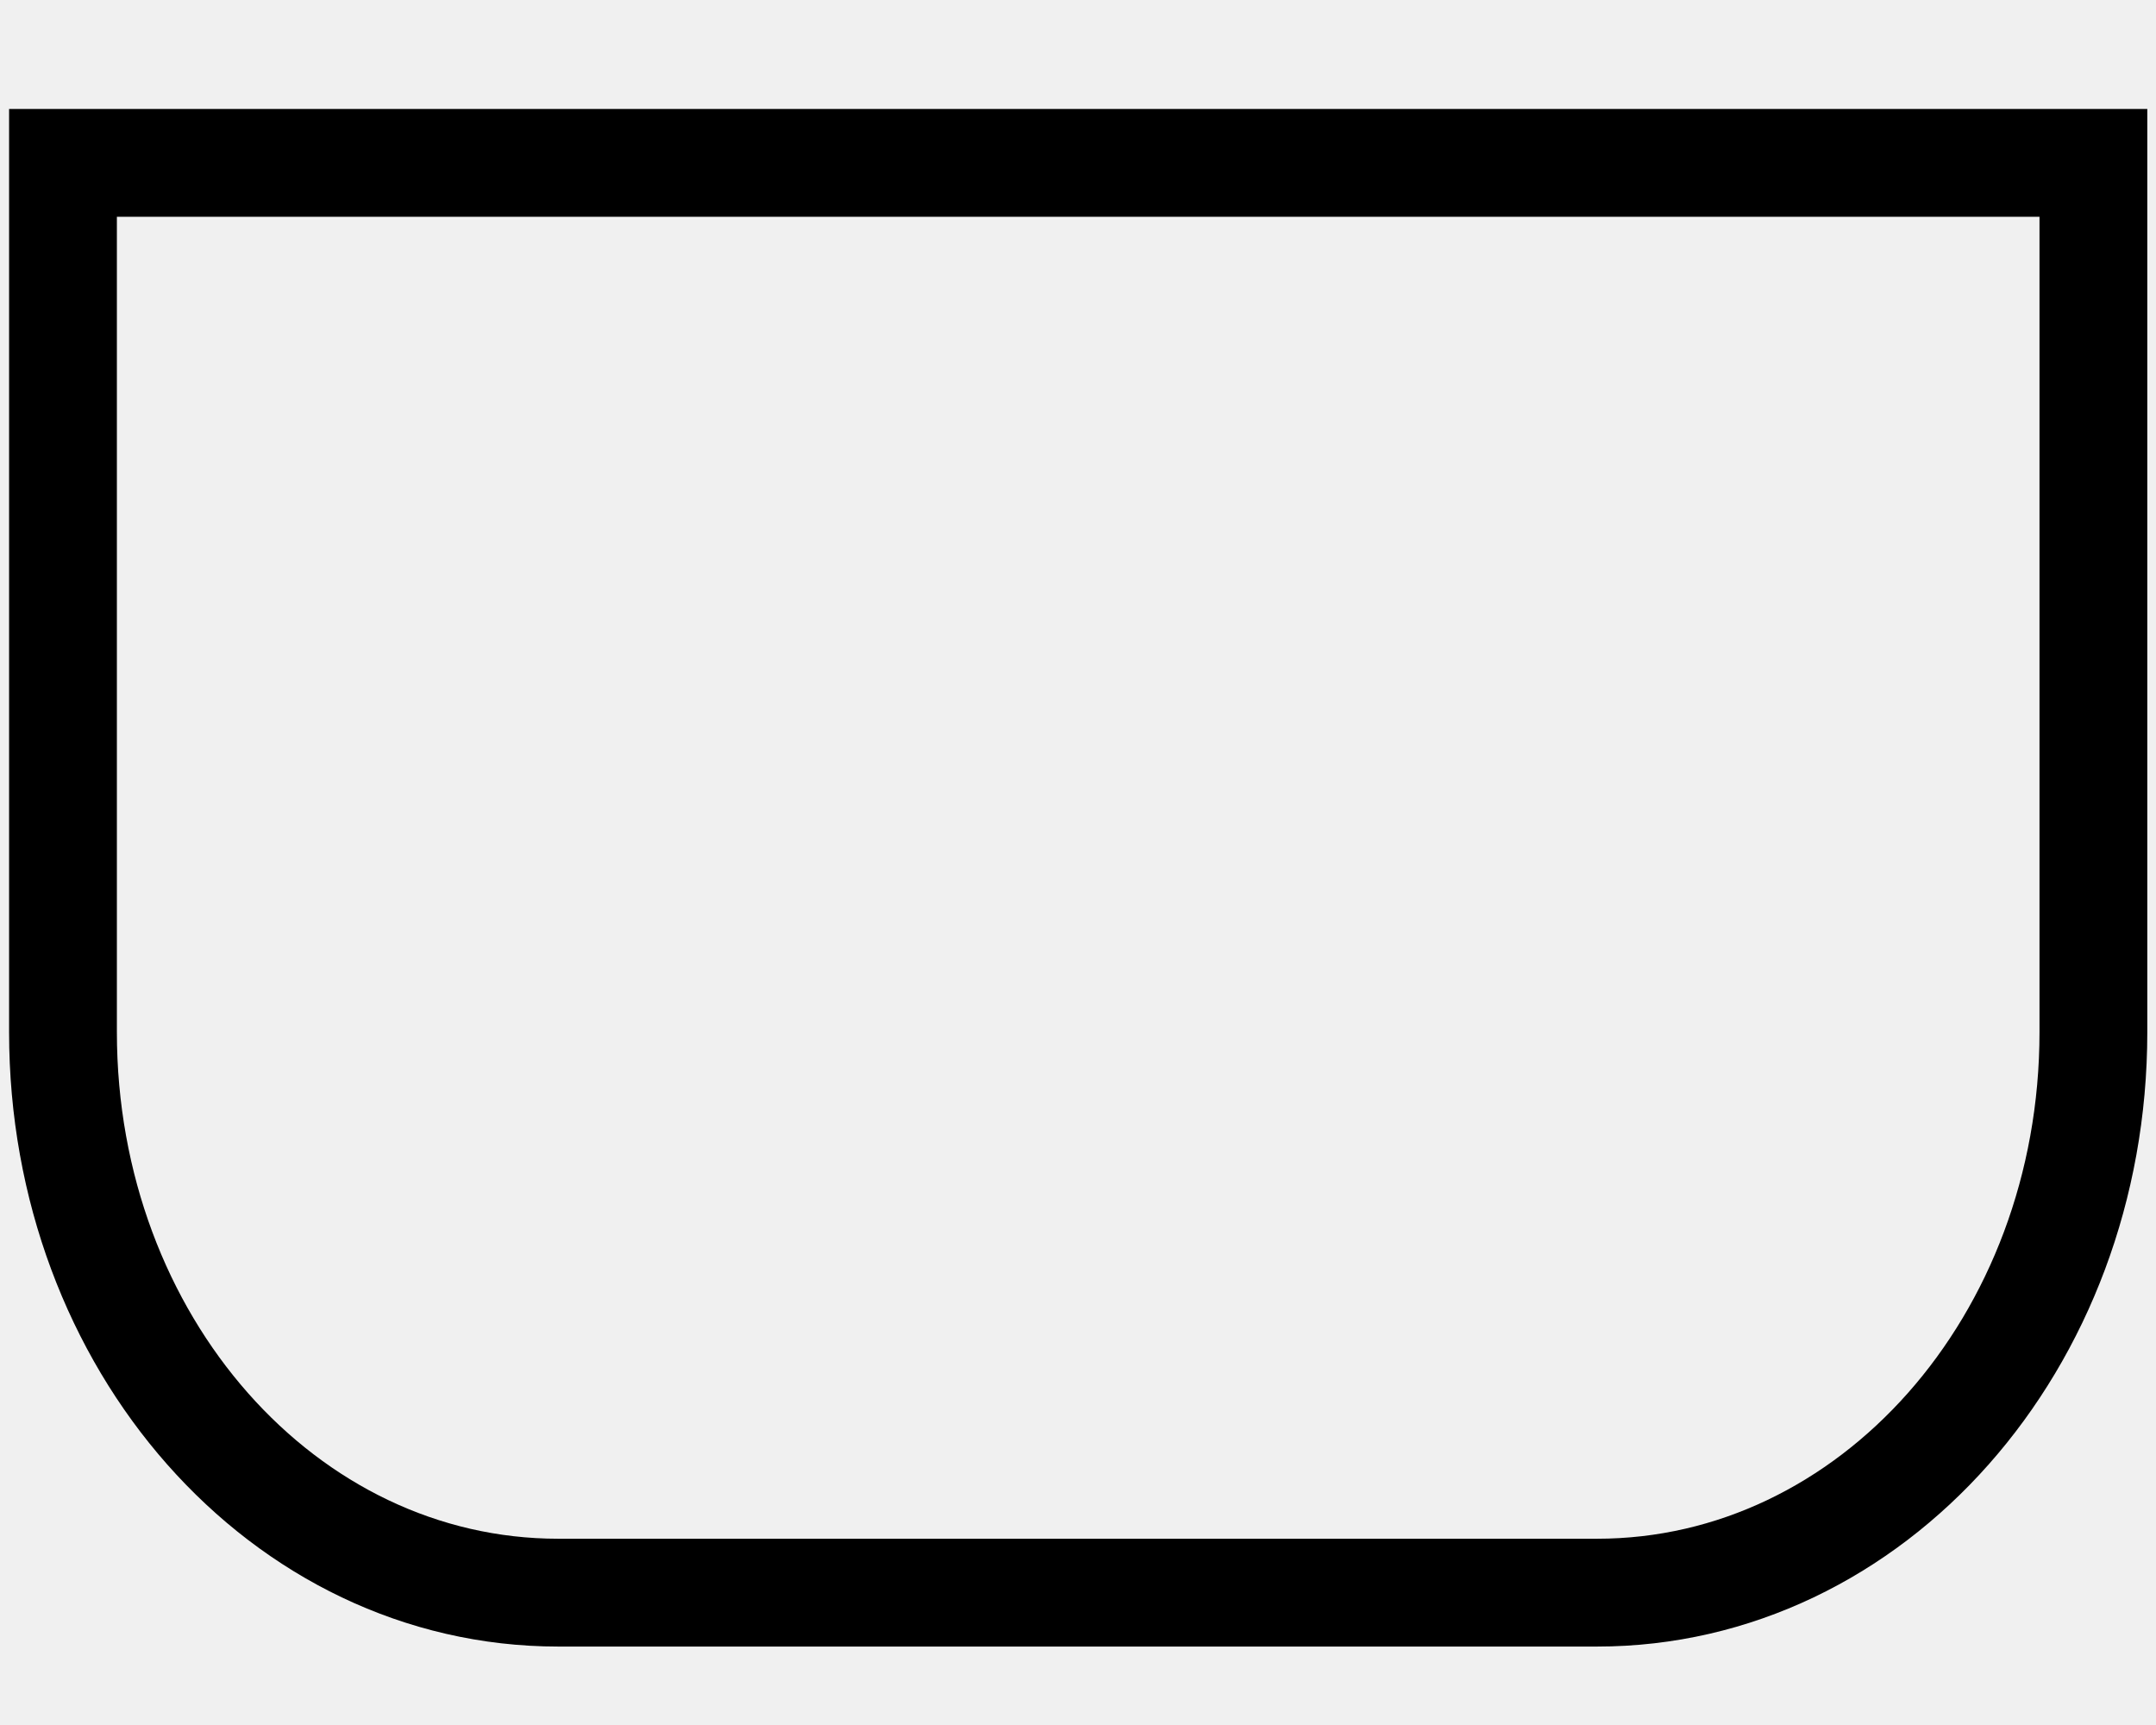
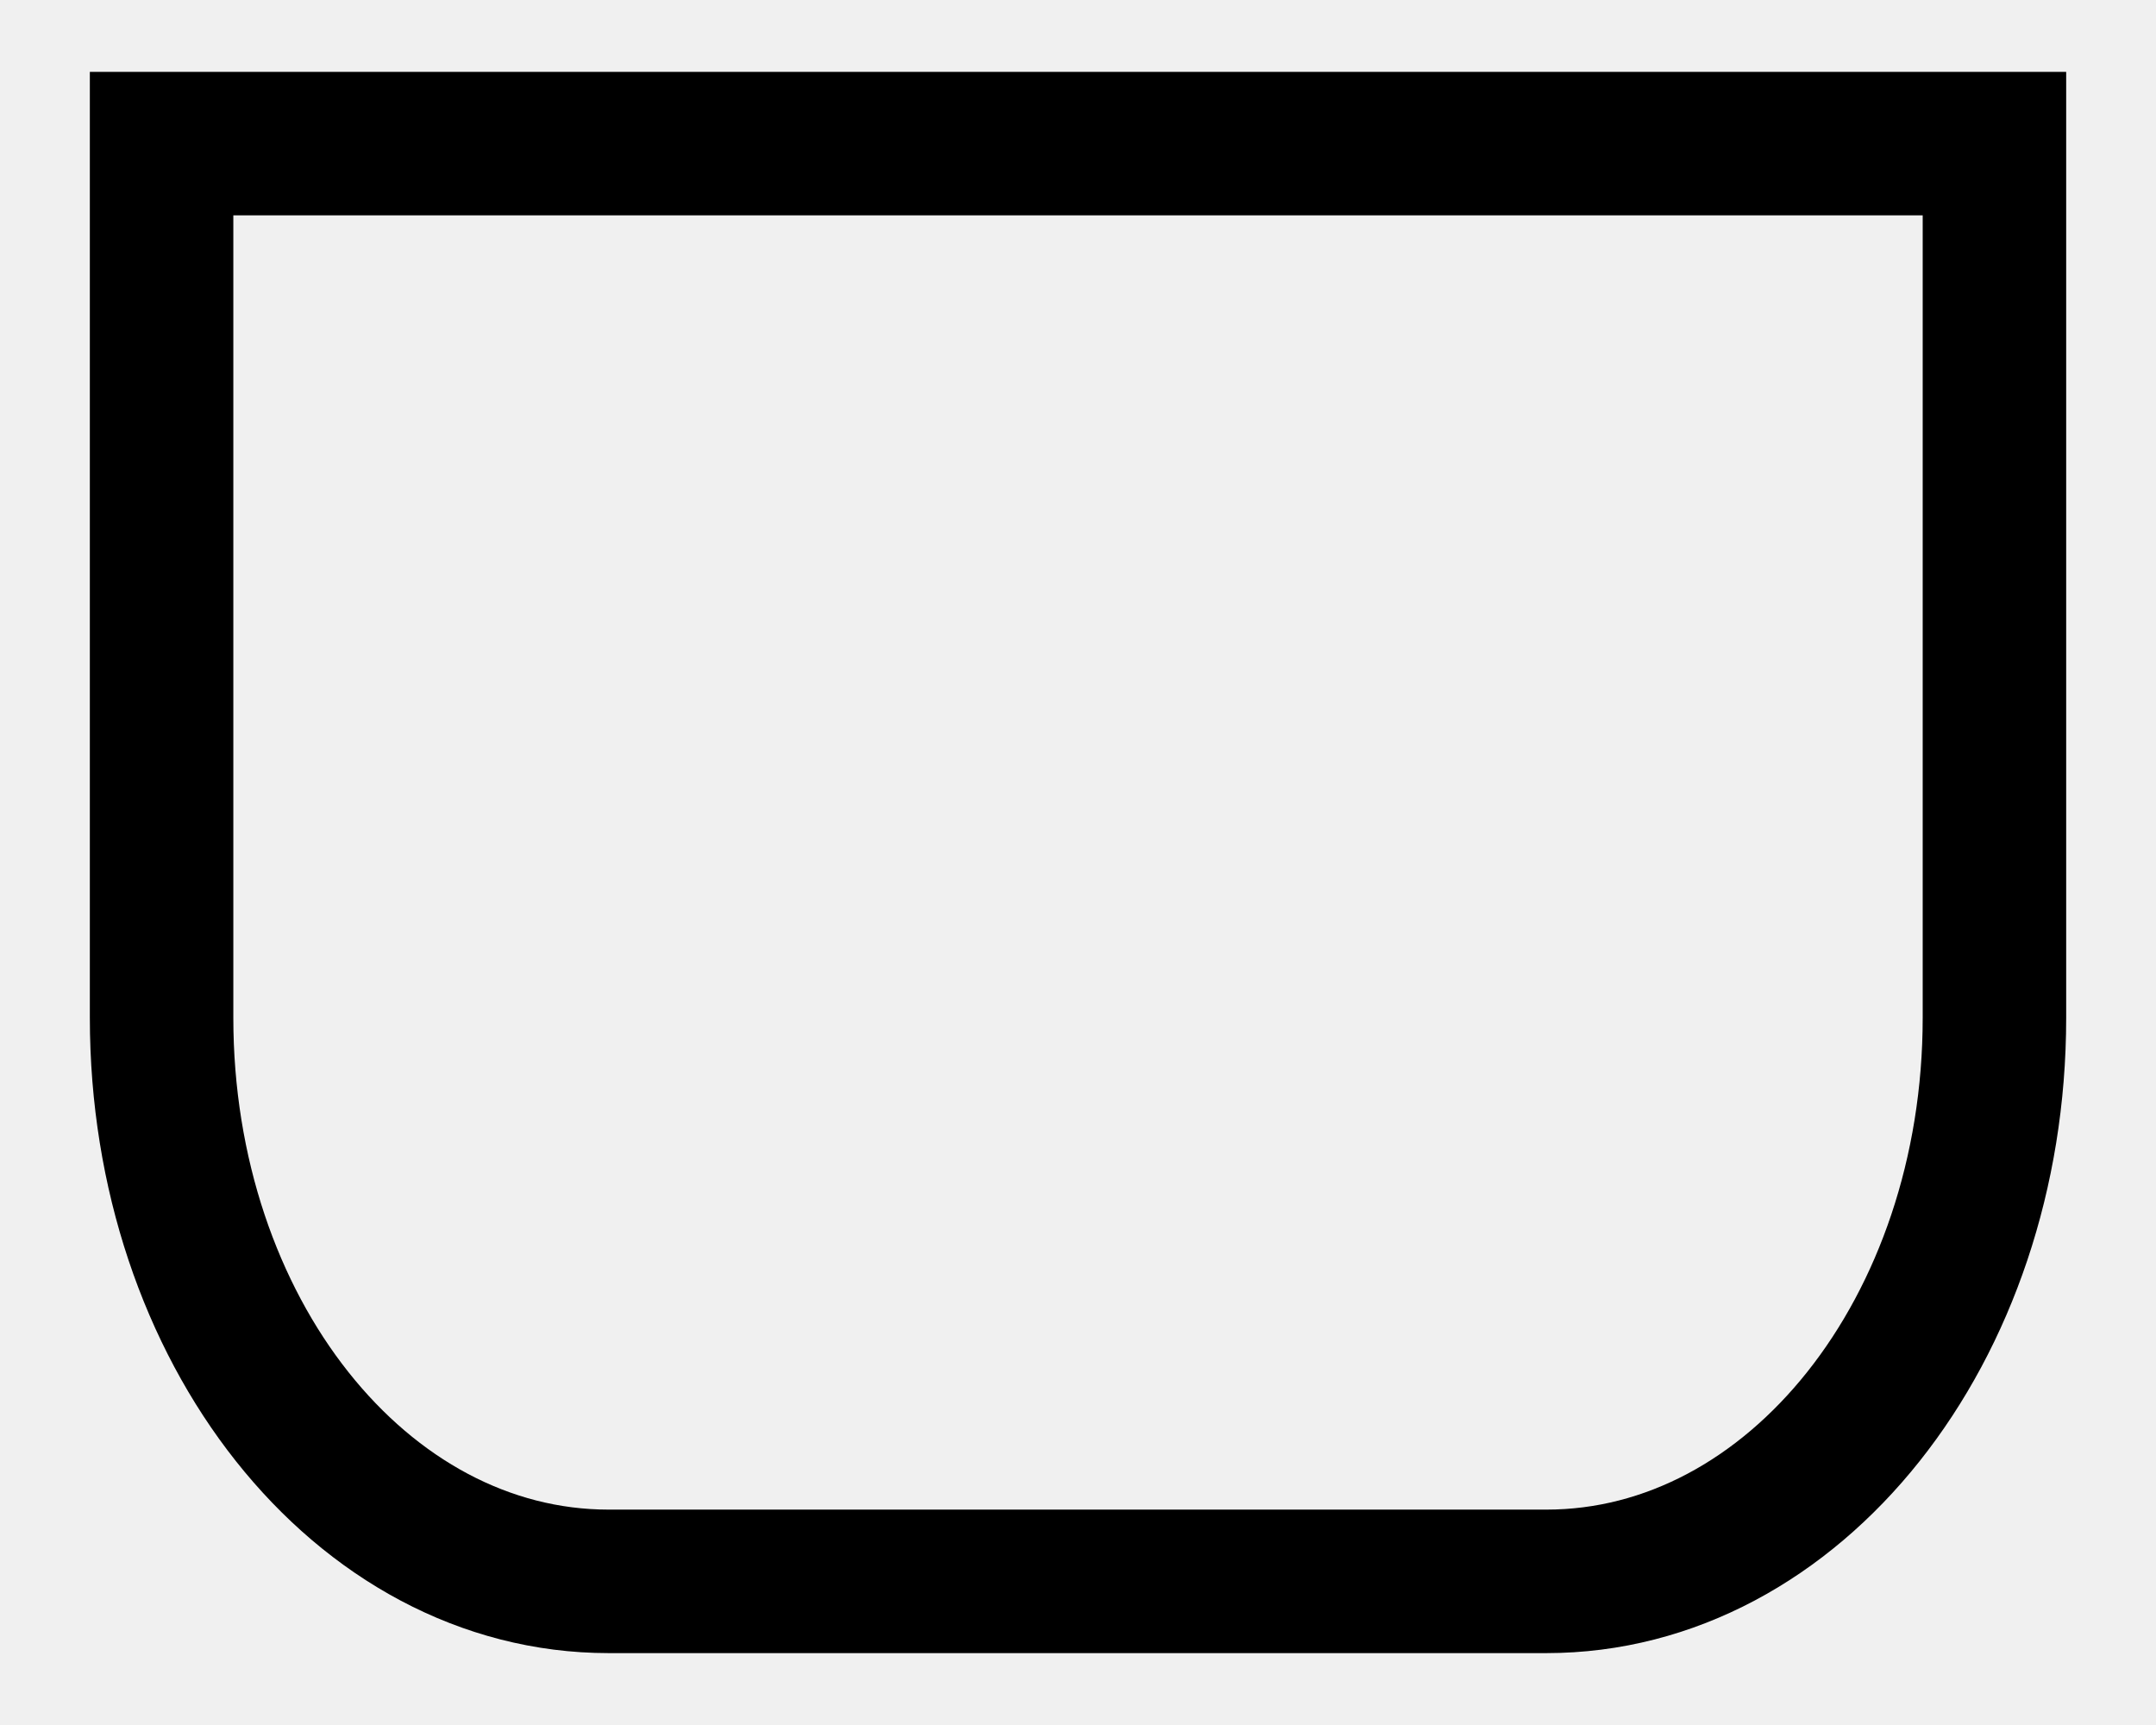
<svg xmlns="http://www.w3.org/2000/svg" width="60" height="48" id="svg2" version="1.1">
  <defs id="defs4">
    <marker orient="auto" refY="0" refX="0" id="DotL" style="overflow:visible">
      <path id="path4034" d="m -2.5,-1 c 0,2.76 -2.24,5 -5,5 -2.76,0 -5,-2.24 -5,-5 0,-2.76 2.24,-5 5,-5 2.76,0 5,2.24 5,5 z" style="fill-rule:evenodd;stroke:#000000;stroke-width:1pt" transform="matrix(0.8,0,0,0.8,5.92,0.8)" />
    </marker>
    <marker orient="auto" refY="0" refX="0" id="Arrow1Sstart" style="overflow:visible">
      <path id="path3985" d="M 0,0 5,-5 -12.5,0 5,5 0,0 Z" style="fill-rule:evenodd;stroke:#000000;stroke-width:1pt" transform="matrix(0.2,0,0,0.2,1.2,0)" />
    </marker>
    <marker orient="auto" refY="0" refX="0" id="EmptyTriangleOutL" style="overflow:visible">
      <path id="path4133" d="m 5.77,0 -8.65,5 0,-10 8.65,5 z" style="fill:#ffffff;fill-rule:evenodd;stroke:#000000;stroke-width:1pt" transform="matrix(0.8,0,0,0.8,-4.8,0)" />
    </marker>
    <marker orient="auto" refY="0" refX="0" id="TriangleOutL" style="overflow:visible">
      <path id="path4115" d="m 5.77,0 -8.65,5 0,-10 8.65,5 z" style="fill-rule:evenodd;stroke:#000000;stroke-width:1pt" transform="scale(0.8,0.8)" />
    </marker>
    <marker orient="auto" refY="0" refX="0" id="EmptyDiamondL" style="overflow:visible">
      <path id="path4079" d="M 0,-7.071 -7.071,0 0,7.071 7.071,0 0,-7.071 Z" style="fill:#ffffff;fill-rule:evenodd;stroke:#000000;stroke-width:1pt" transform="scale(0.8,0.8)" />
    </marker>
    <marker orient="auto" refY="0" refX="0" id="EmptyDiamondL-1" style="overflow:visible">
      <path id="path4079-7" d="M 0,-7.071 -7.071,0 0,7.071 7.071,0 0,-7.071 Z" style="fill:#ffffff;fill-rule:evenodd;stroke:#000000;stroke-width:1pt" transform="scale(0.8,0.8)" />
    </marker>
    <marker orient="auto" refY="0" refX="0" id="EmptyDiamondL-0" style="overflow:visible">
      <path id="path4079-6" d="M 0,-7.071 -7.071,0 0,7.071 7.071,0 0,-7.071 Z" style="fill:#ffffff;fill-rule:evenodd;stroke:#000000;stroke-width:1pt" transform="scale(0.8,0.8)" />
    </marker>
    <marker orient="auto" refY="0" refX="0" id="TriangleOutL-8" style="overflow:visible">
      <path id="path4115-9" d="m 5.77,0 -8.65,5 0,-10 8.65,5 z" style="fill-rule:evenodd;stroke:#000000;stroke-width:1pt" transform="scale(0.8,0.8)" />
    </marker>
    <marker orient="auto" refY="0" refX="0" id="EmptyTriangleOutL-4" style="overflow:visible">
      <path id="path4133-1" d="m 5.77,0 -8.65,5 0,-10 8.65,5 z" style="fill:#ffffff;fill-rule:evenodd;stroke:#000000;stroke-width:1pt" transform="matrix(0.8,0,0,0.8,-4.8,0)" />
    </marker>
    <marker orient="auto" refY="0" refX="0" id="EmptyTriangleOutL-2" style="overflow:visible">
      <path id="path4133-7" d="m 5.77,0 -8.65,5 0,-10 8.65,5 z" style="fill:#ffffff;fill-rule:evenodd;stroke:#000000;stroke-width:1pt" transform="matrix(0.8,0,0,0.8,-4.8,0)" />
    </marker>
  </defs>
  <g id="layer1" transform="translate(-8.01416,-302.4319)">
-     <path style="fill:none;stroke:#000000;stroke-width:3;stroke-miterlimit:4;stroke-dasharray:none;stroke-dashoffset:0;stroke-opacity:1" d="m 9.767,306.964 0,24.187 c 0,8.635 6.136,15.598 13.784,15.598 l 28.907,0 c 7.648,0 13.814,-6.962 13.814,-15.598 l 0,-24.187 -56.505,0 z" id="path3913" />
+     <path style="fill:none;stroke:#000000;stroke-width:3.993;stroke-miterlimit:4;stroke-dasharray:none;stroke-dashoffset:0;stroke-opacity:1" d="m 12.511,306.428 0,24.322 c 0,8.684 5.539,15.685 12.443,15.685 l 26.094,0 c 6.904,0 12.47,-7.001 12.47,-15.685 l 0,-24.322 -51.007,0 z" id="path3913" />
  </g>
</svg>
